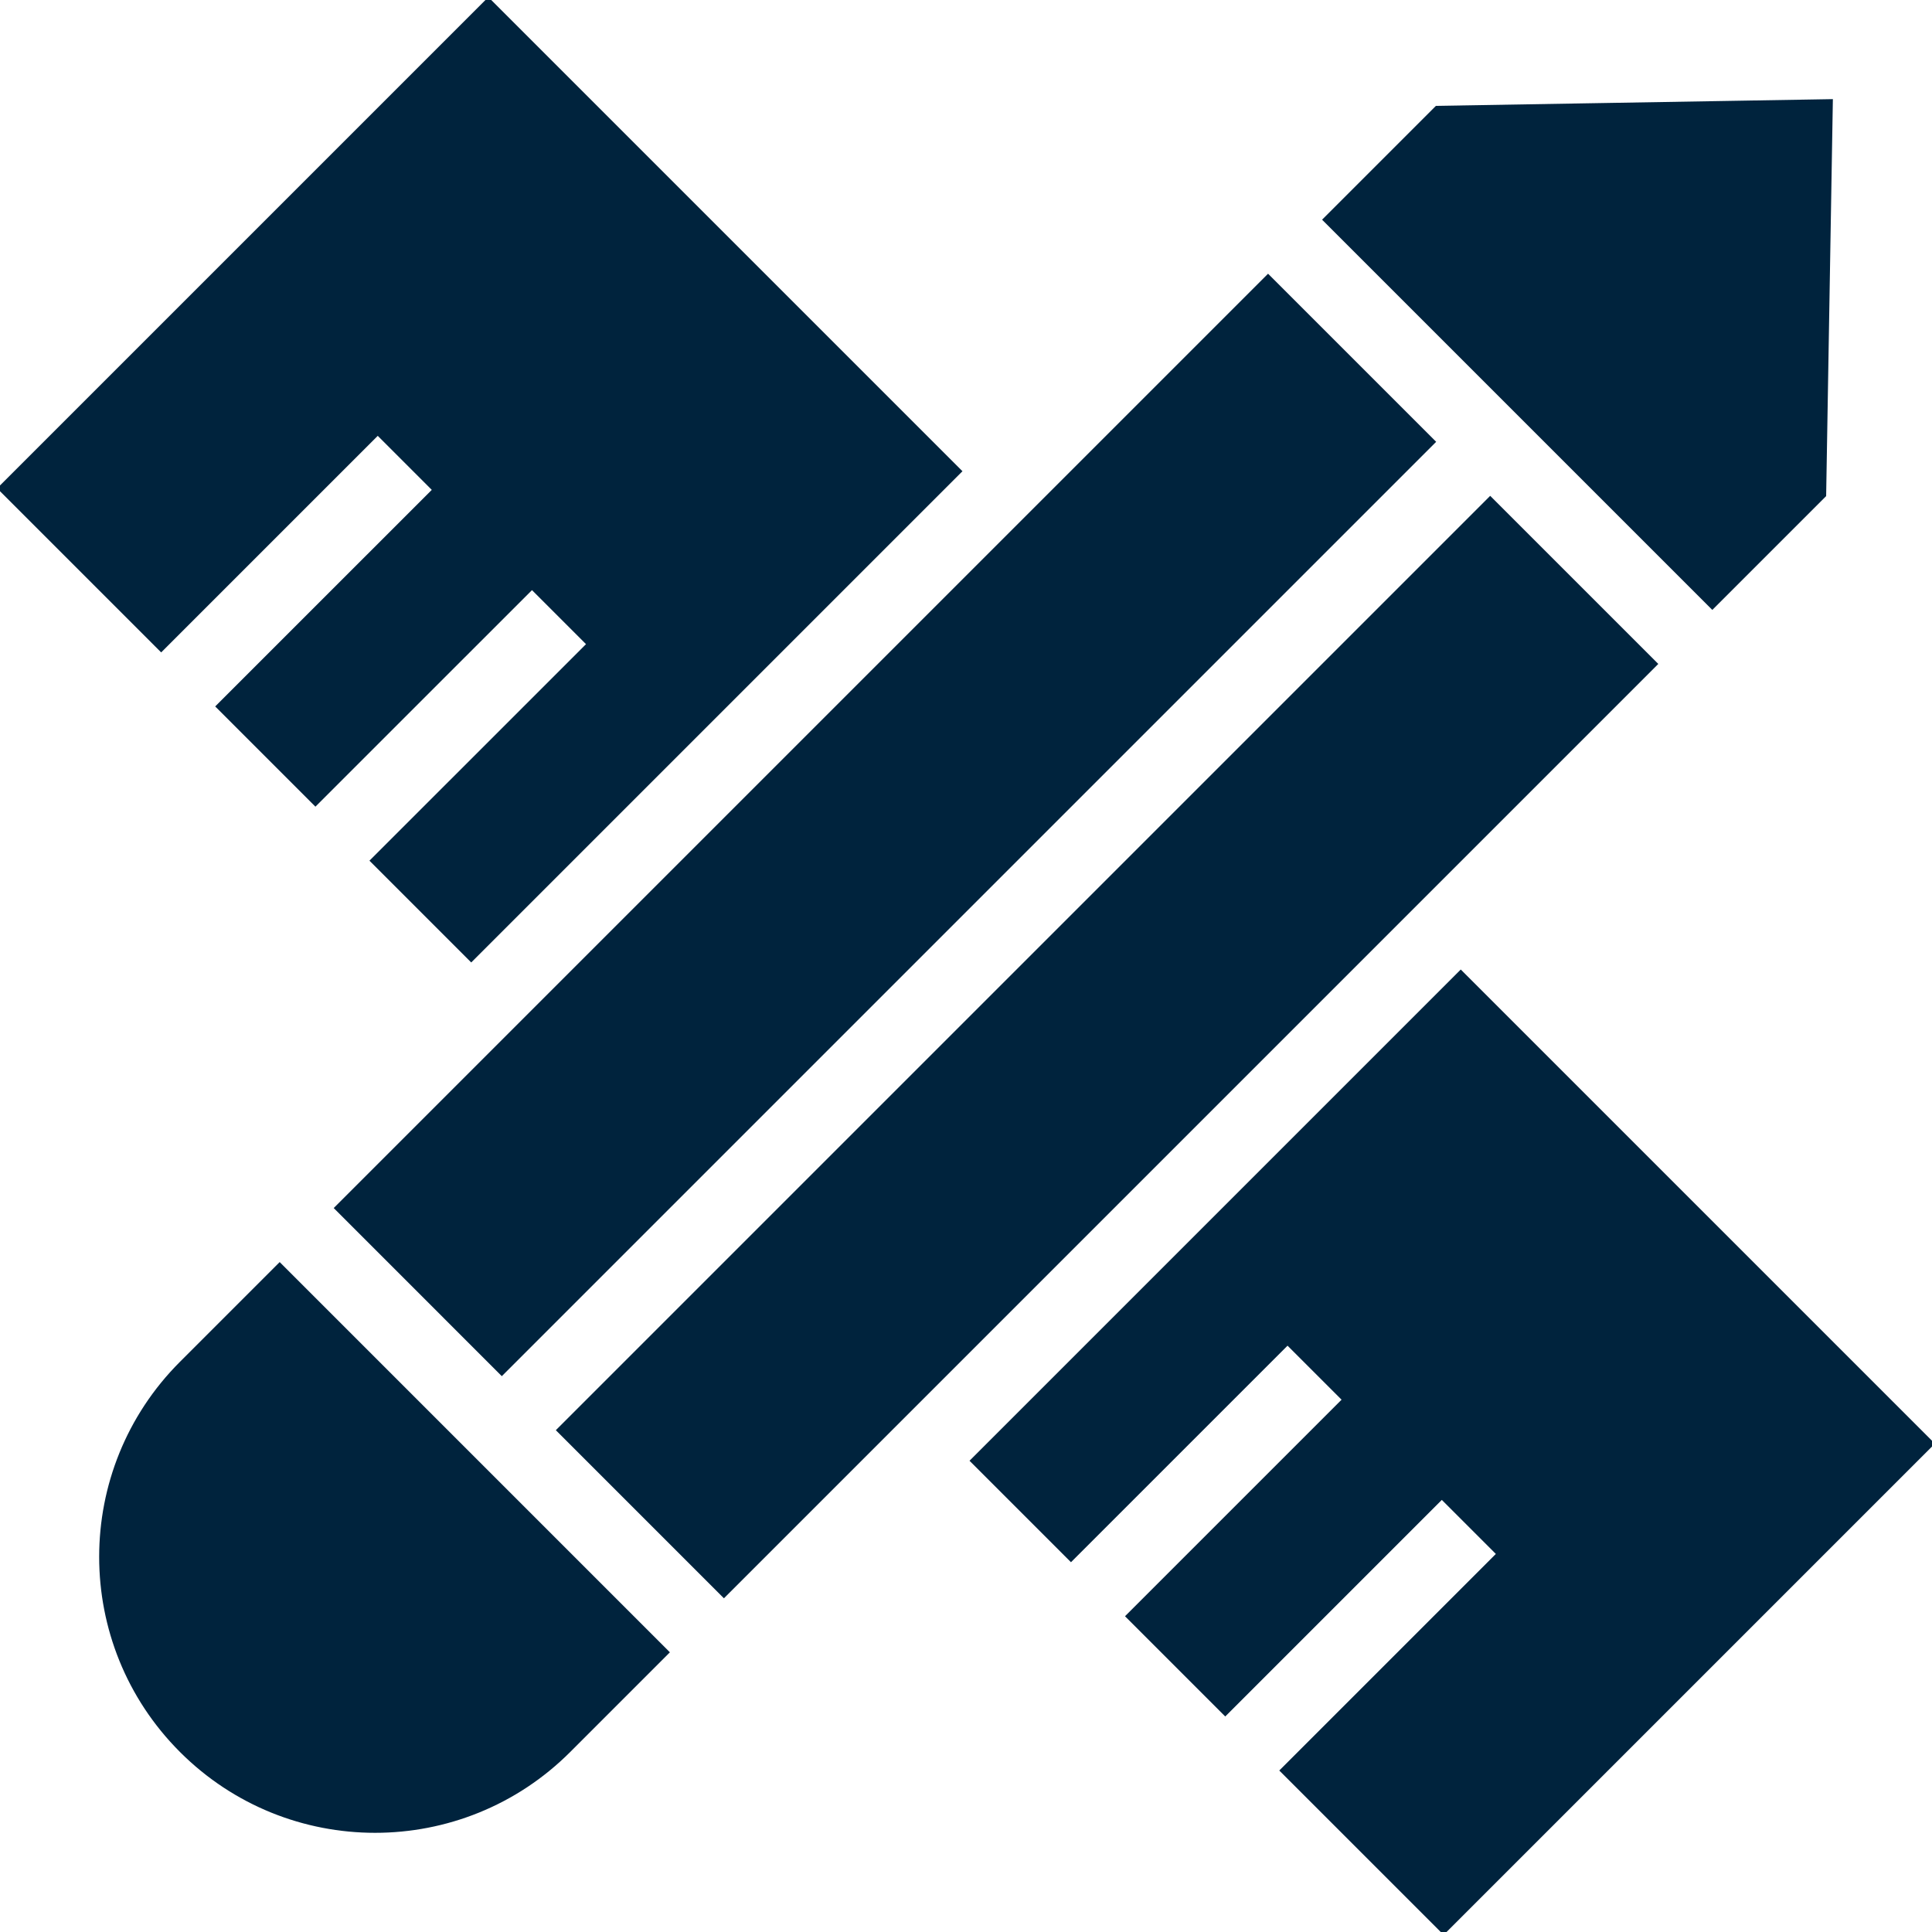
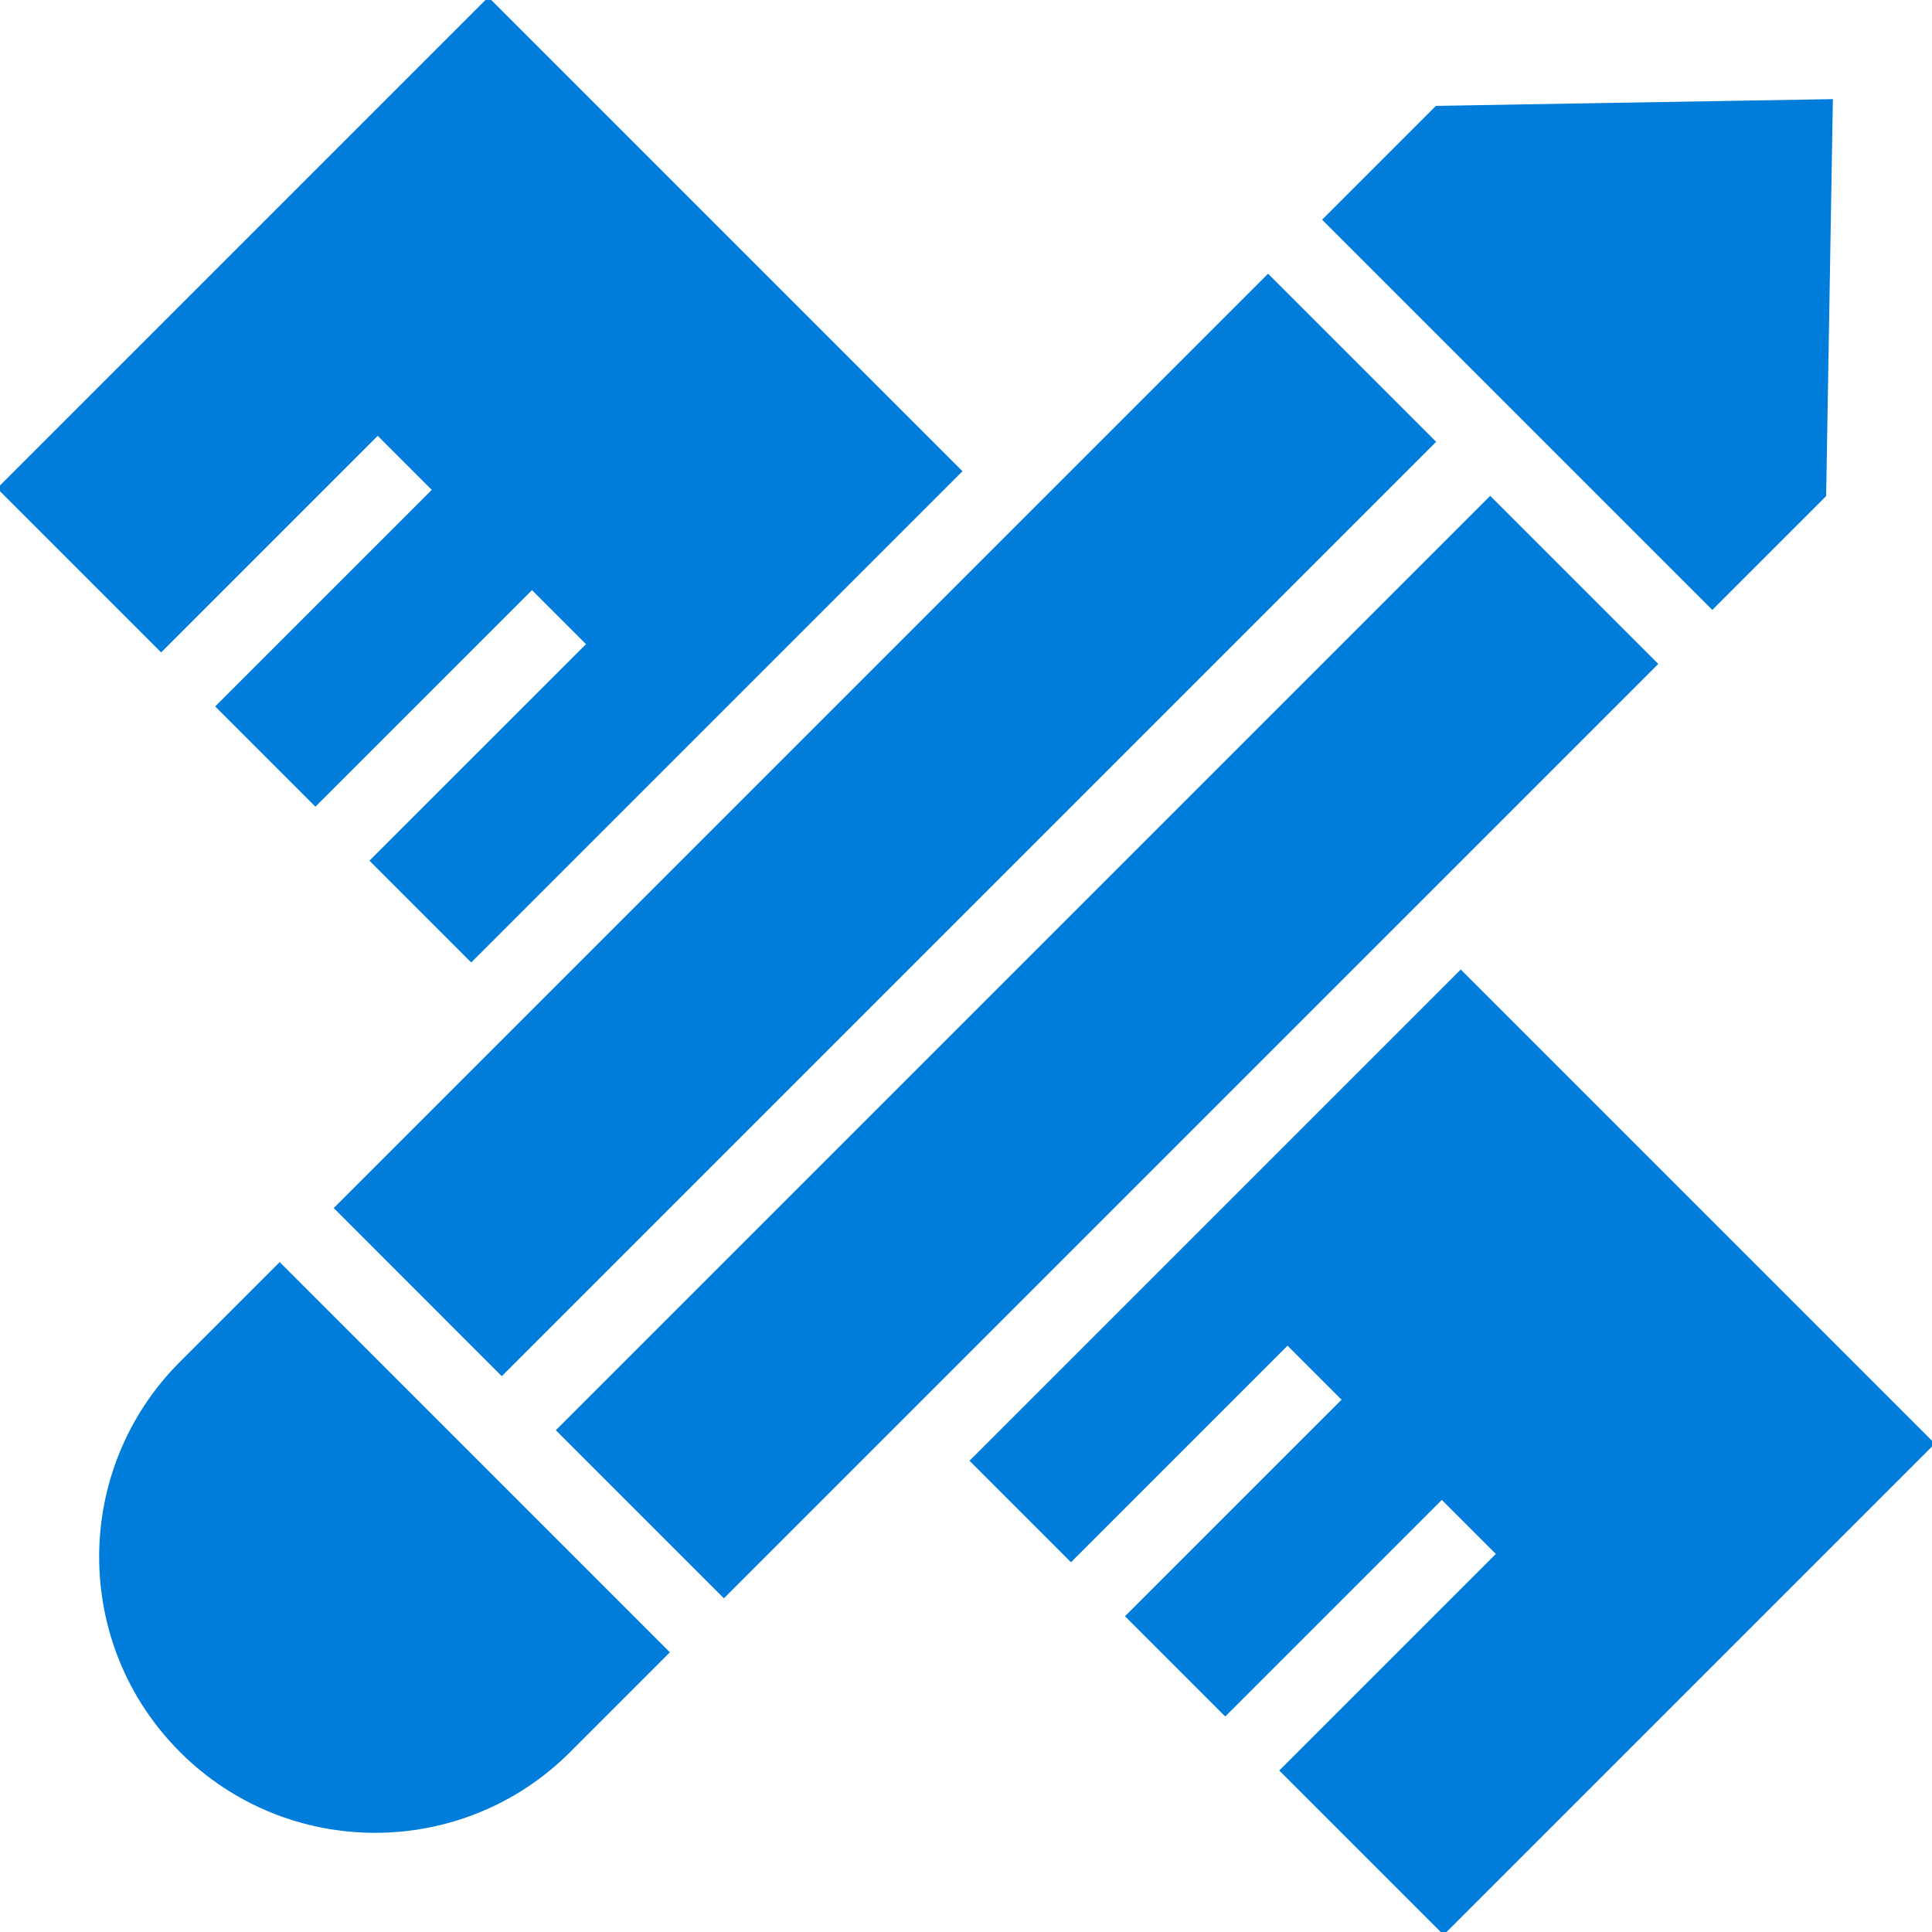
- <svg xmlns="http://www.w3.org/2000/svg" fill="#00233d" height="800px" width="800px" version="1.1" id="Layer_1" viewBox="0 0 472.615 472.615" xml:space="preserve" stroke="#00233d">
+ <svg xmlns="http://www.w3.org/2000/svg" fill="#007cdb" height="800px" width="800px" version="1.1" id="Layer_1" viewBox="0 0 472.615 472.615" xml:space="preserve" stroke="#007cdb">
  <g id="SVGRepo_bgCarrier" stroke-width="0" />
  <g id="SVGRepo_tracerCarrier" stroke-linecap="round" stroke-linejoin="round" />
  <g id="SVGRepo_iconCarrier">
    <g>
      <g>
        <polygon points="310.199,67.666 178.323,199.538 82.341,295.518 122.756,335.937 350.614,108.079 " />
      </g>
    </g>
    <g>
      <g>
        <polygon points="351.471,26.394 324.122,53.742 418.875,148.493 446.223,121.146 447.857,24.759 " />
      </g>
    </g>
    <g>
      <g>
        <path d="M68.418,309.442l-24.035,24.036C31.3,346.56,24.758,363.706,24.758,380.853c0,17.146,6.541,34.293,19.623,47.375 c13.083,13.085,30.23,19.625,47.377,19.625s34.294-6.541,47.377-19.625l24.031-24.032L68.418,309.442z" />
      </g>
    </g>
    <g>
      <g>
        <polygon points="364.537,122.002 136.678,349.86 177.09,390.274 273.074,294.291 404.952,162.415 " />
      </g>
    </g>
    <g>
      <g>
        <polygon points="357.338,237.875 237.875,357.337 261.987,381.449 314.965,328.479 328.888,342.401 275.911,395.372 299.726,419.187 352.705,366.209 366.628,380.132 313.649,433.111 353.153,472.615 472.615,353.151 " />
      </g>
    </g>
    <g>
      <g>
        <polygon points="119.462,0 0,119.461 39.428,158.889 92.407,105.911 106.331,119.834 53.351,172.812 77.16,196.623 130.138,143.651 144.061,157.574 91.084,210.545 115.274,234.735 234.736,115.274 " />
      </g>
    </g>
  </g>
</svg>
